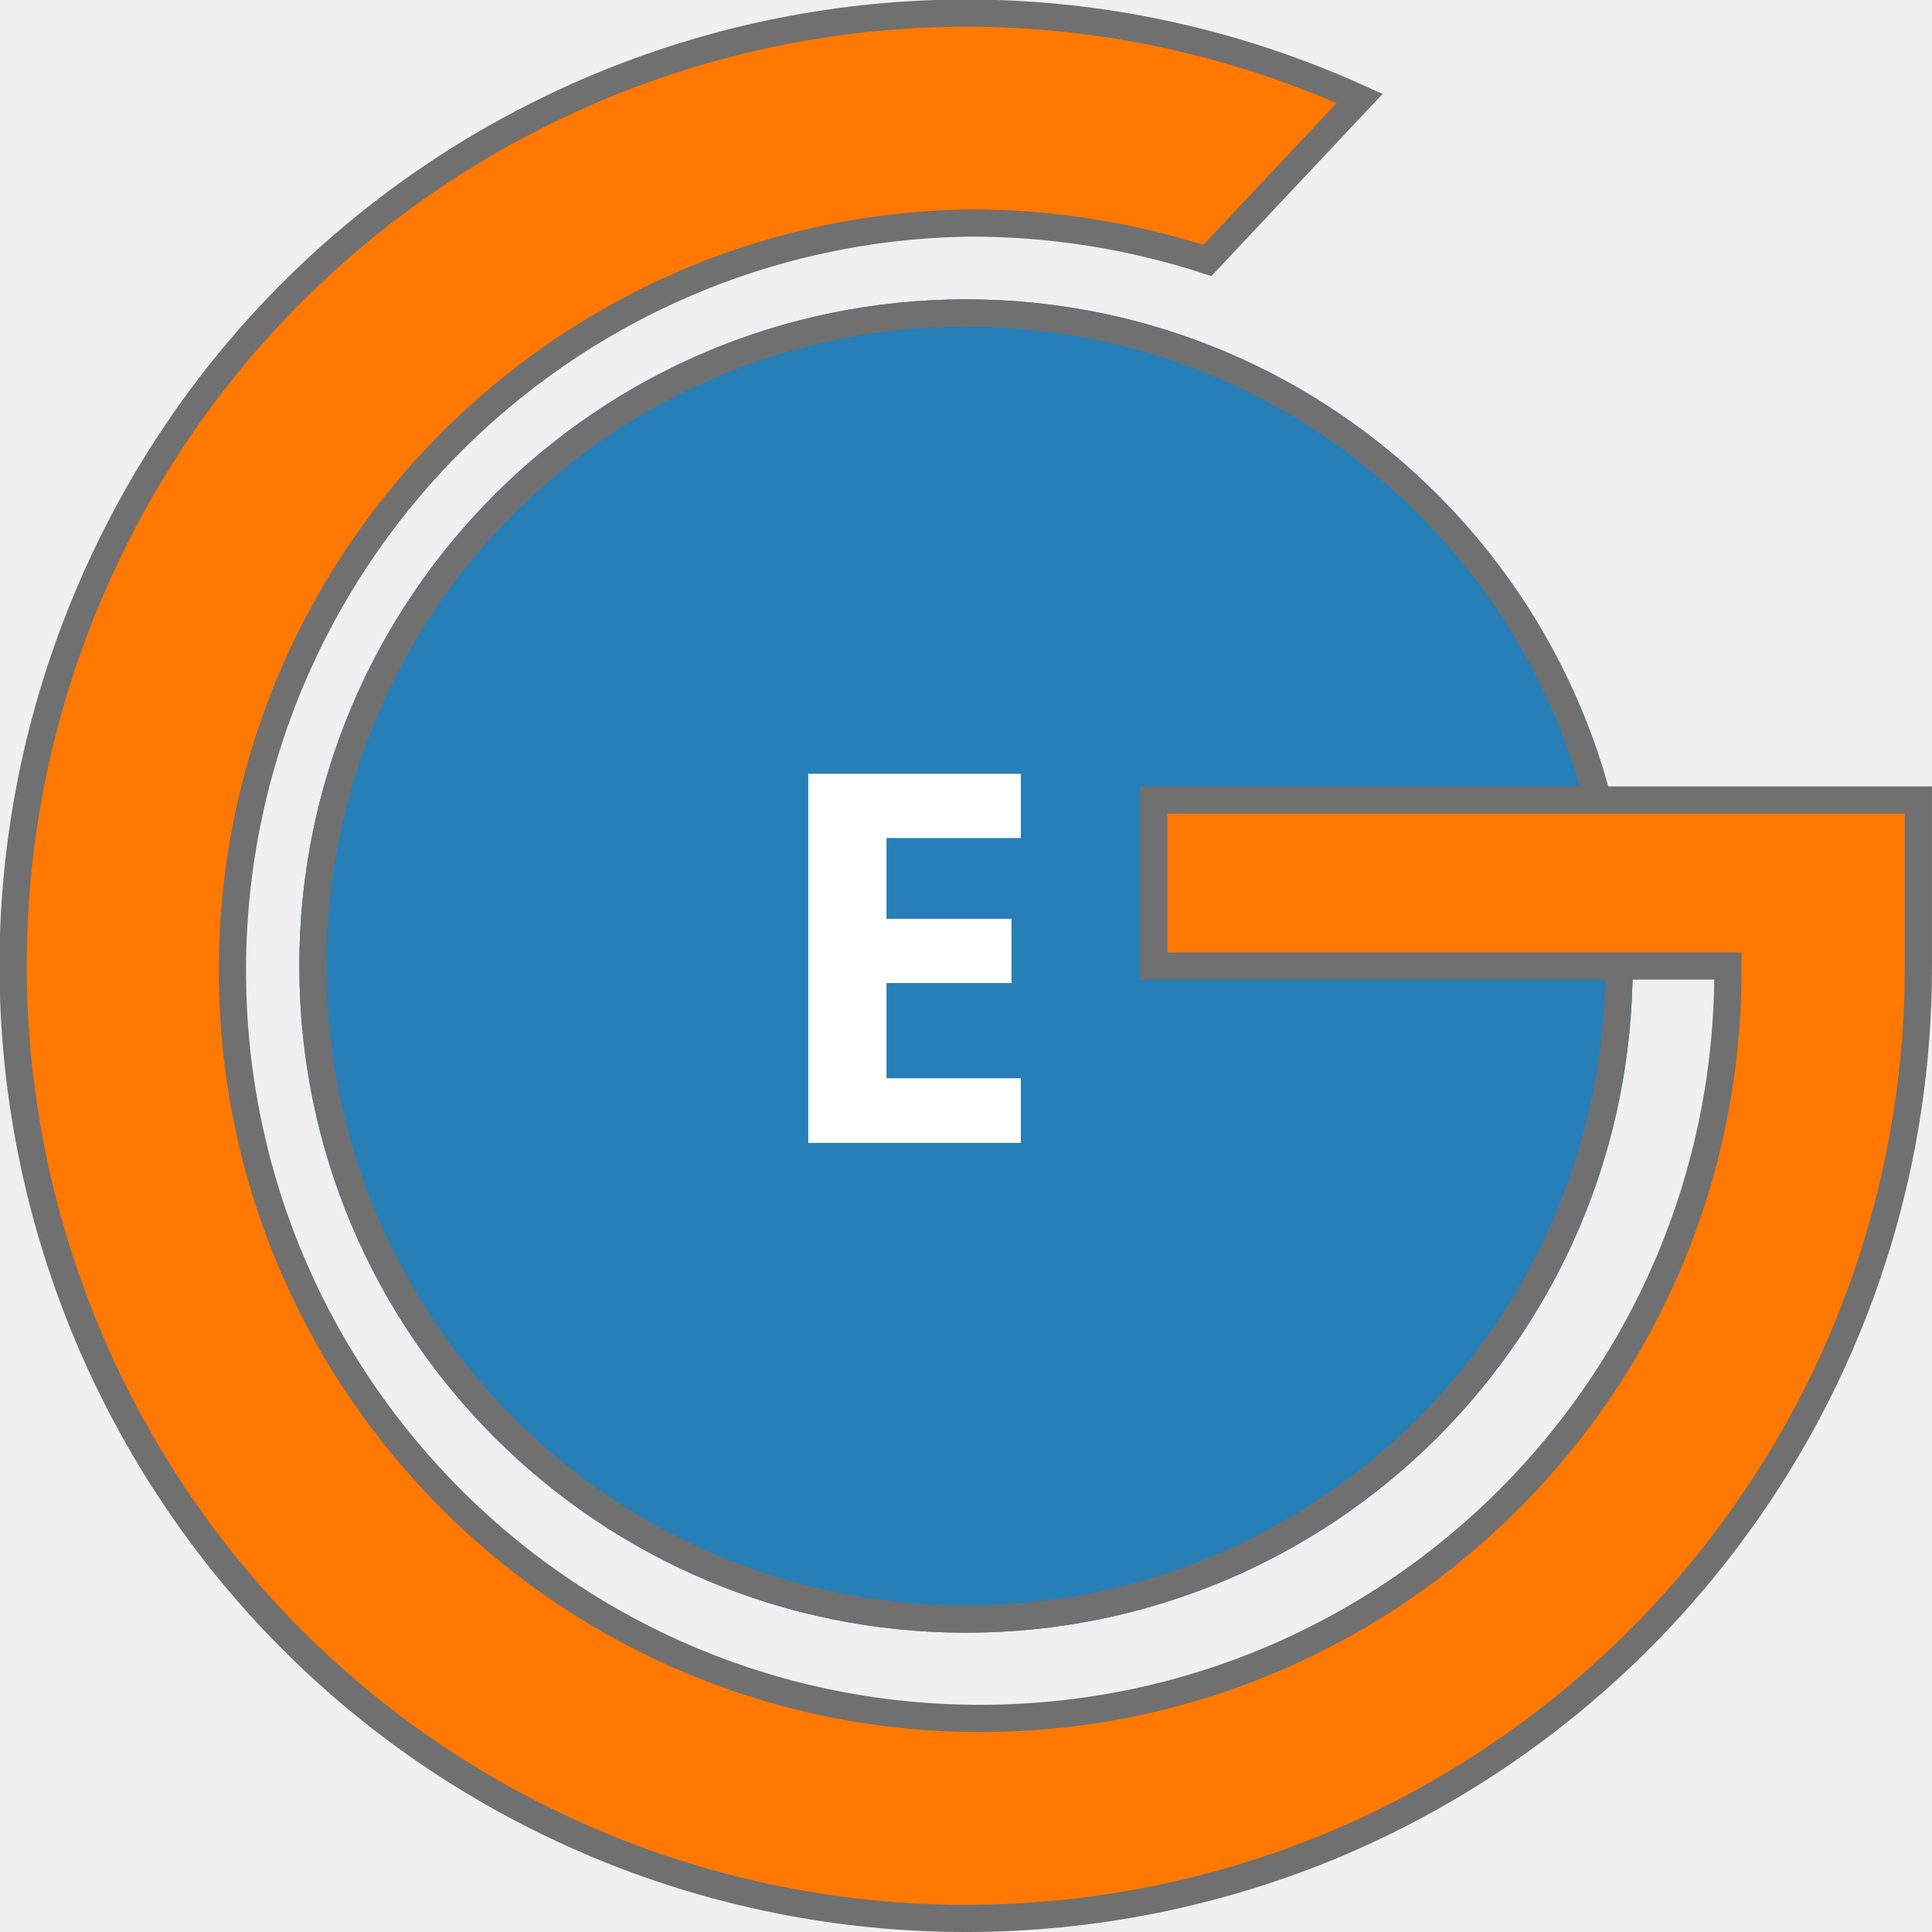
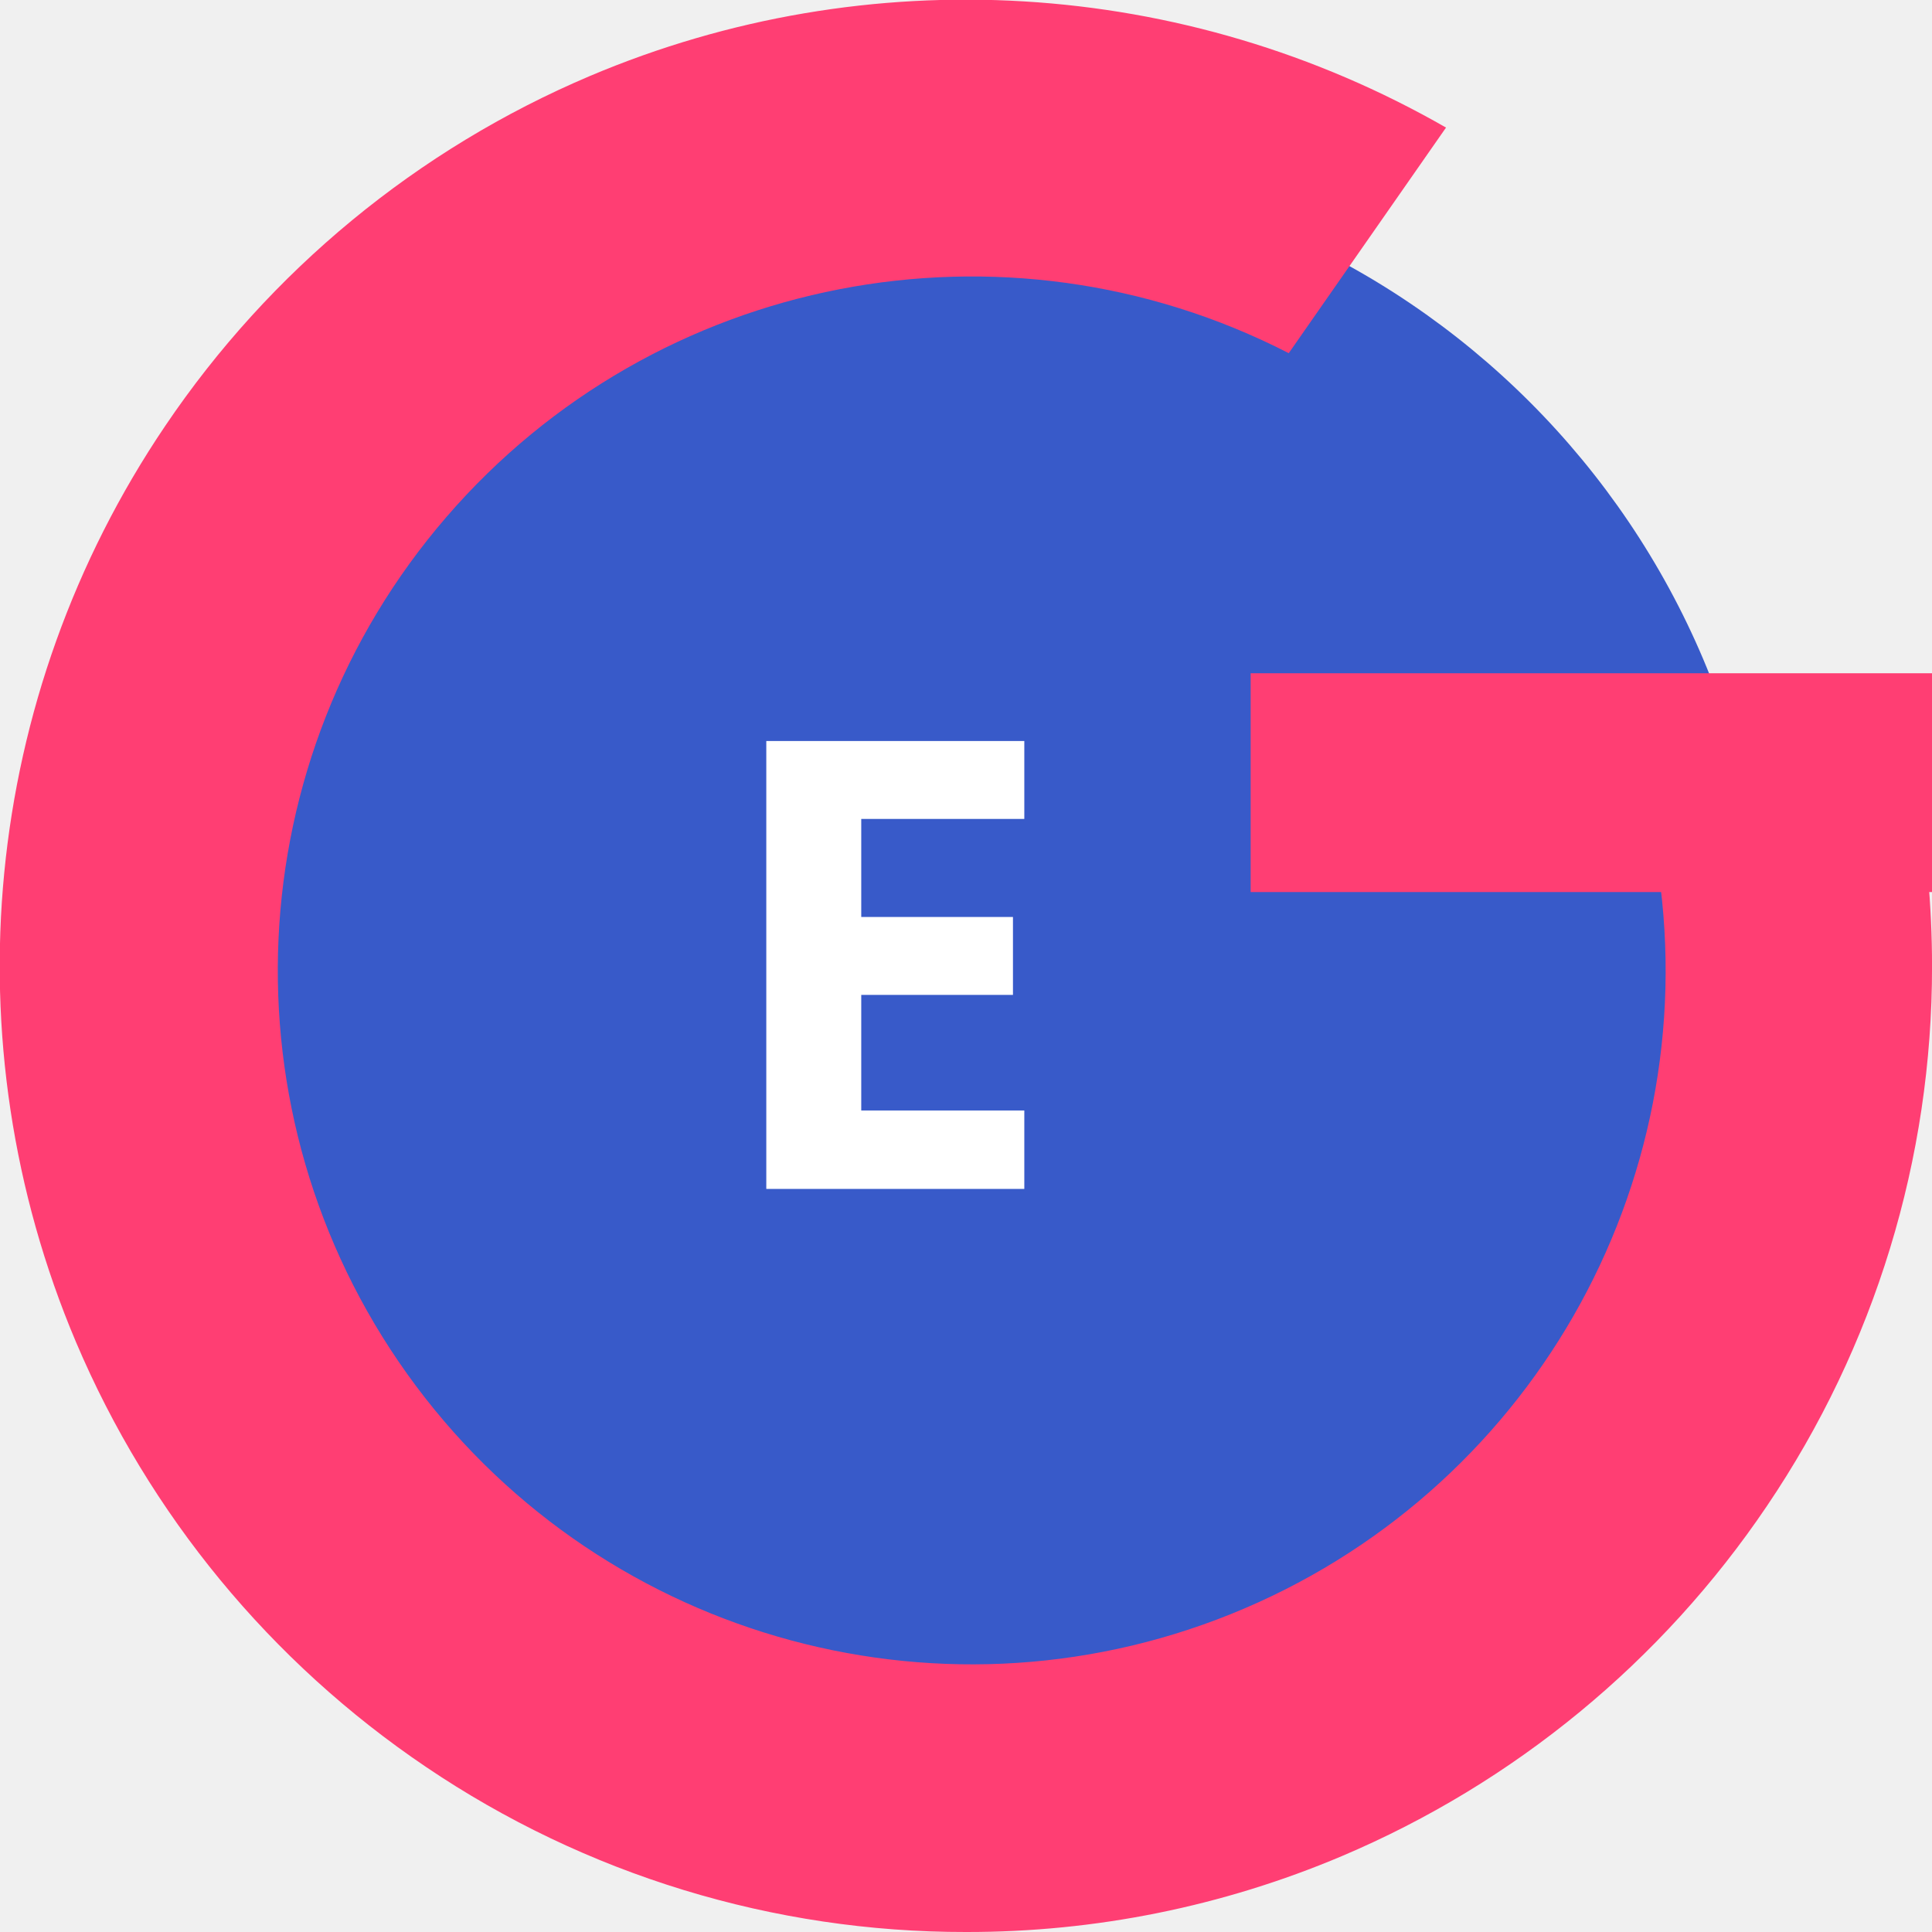
- <svg xmlns="http://www.w3.org/2000/svg" width="71" height="71.001" viewBox="0 0 71 71.001">
-   <g id="Group_35" data-name="Group 35" transform="translate(-1289 -525.999)">
-     <g id="Group_34" data-name="Group 34" transform="translate(458 -270)">
-       <g id="Ellipse_19" data-name="Ellipse 19" transform="translate(842 807)" fill="#277fb7" stroke="#707070" stroke-width="1">
-         <circle cx="24.5" cy="24.5" r="24.5" stroke="none" />
-         <circle cx="24.5" cy="24.5" r="24" fill="none" />
-       </g>
-       <text id="E" transform="translate(859 838)" fill="#fff" font-size="19" font-family="BioRhyme-Bold, BioRhyme" font-weight="700">
+ <svg xmlns="http://www.w3.org/2000/svg" width="58.5" height="58.499" viewBox="0 0 58.5 58.499">
+   <defs>
+     <style>.a{fill:#385ac9;}.b{fill:#fff;font-size:19px;font-family:BioRhyme-Bold, BioRhyme;font-weight:700;}.c{fill:#ff3e73;}</style>
+   </defs>
+   <g transform="translate(-366.5 -270)">
+     <g transform="translate(-471 -532)">
+       <circle class="a" cx="24.5" cy="24.5" r="24.5" transform="translate(842 807)" />
+       <text class="b" transform="translate(859 838)">
        <tspan x="0" y="0">E</tspan>
      </text>
    </g>
-     <path id="Union_3" data-name="Union 3" d="M3893.377,816.25a35.009,35.009,0,0,1,27.248-64.5c.272.115.555.24.841.369l-5.595,5.953a28.052,28.052,0,0,0-8.7-1.377A27.479,27.479,0,1,0,3935,784.173c0-.061,0-.119,0-.173h-21.1v-6.1H3942V784a34.832,34.832,0,0,1-5.978,19.569,35.106,35.106,0,0,1-15.4,12.681,35.118,35.118,0,0,1-27.248,0Z" transform="translate(-2582.5 -222.5)" fill="#ff7801" stroke="#707070" stroke-width="1" />
+     <g transform="translate(366.5 270)">
+       <g transform="translate(0 0)">
+         <path class="c" d="M29.25,58.5a29.113,29.113,0,0,1-16.354-5A29.346,29.346,0,0,1,2.3,40.635,29.207,29.207,0,0,1,5,12.9,29.33,29.33,0,0,1,17.865,2.3a29.206,29.206,0,0,1,25.92,1.563l-4.762,6.831A21.011,21.011,0,1,0,50.213,26.347l8.162.165c.083.9.126,1.825.126,2.737a29.112,29.112,0,0,1-5,16.353,29.335,29.335,0,0,1-12.87,10.6A29.066,29.066,0,0,1,29.25,58.5Z" />
+       </g>
+       <path class="c" d="M-3681.095-220.9h-20.631v6.625h20.631Z" transform="translate(3739.595 241.286)" />
+     </g>
  </g>
</svg>
